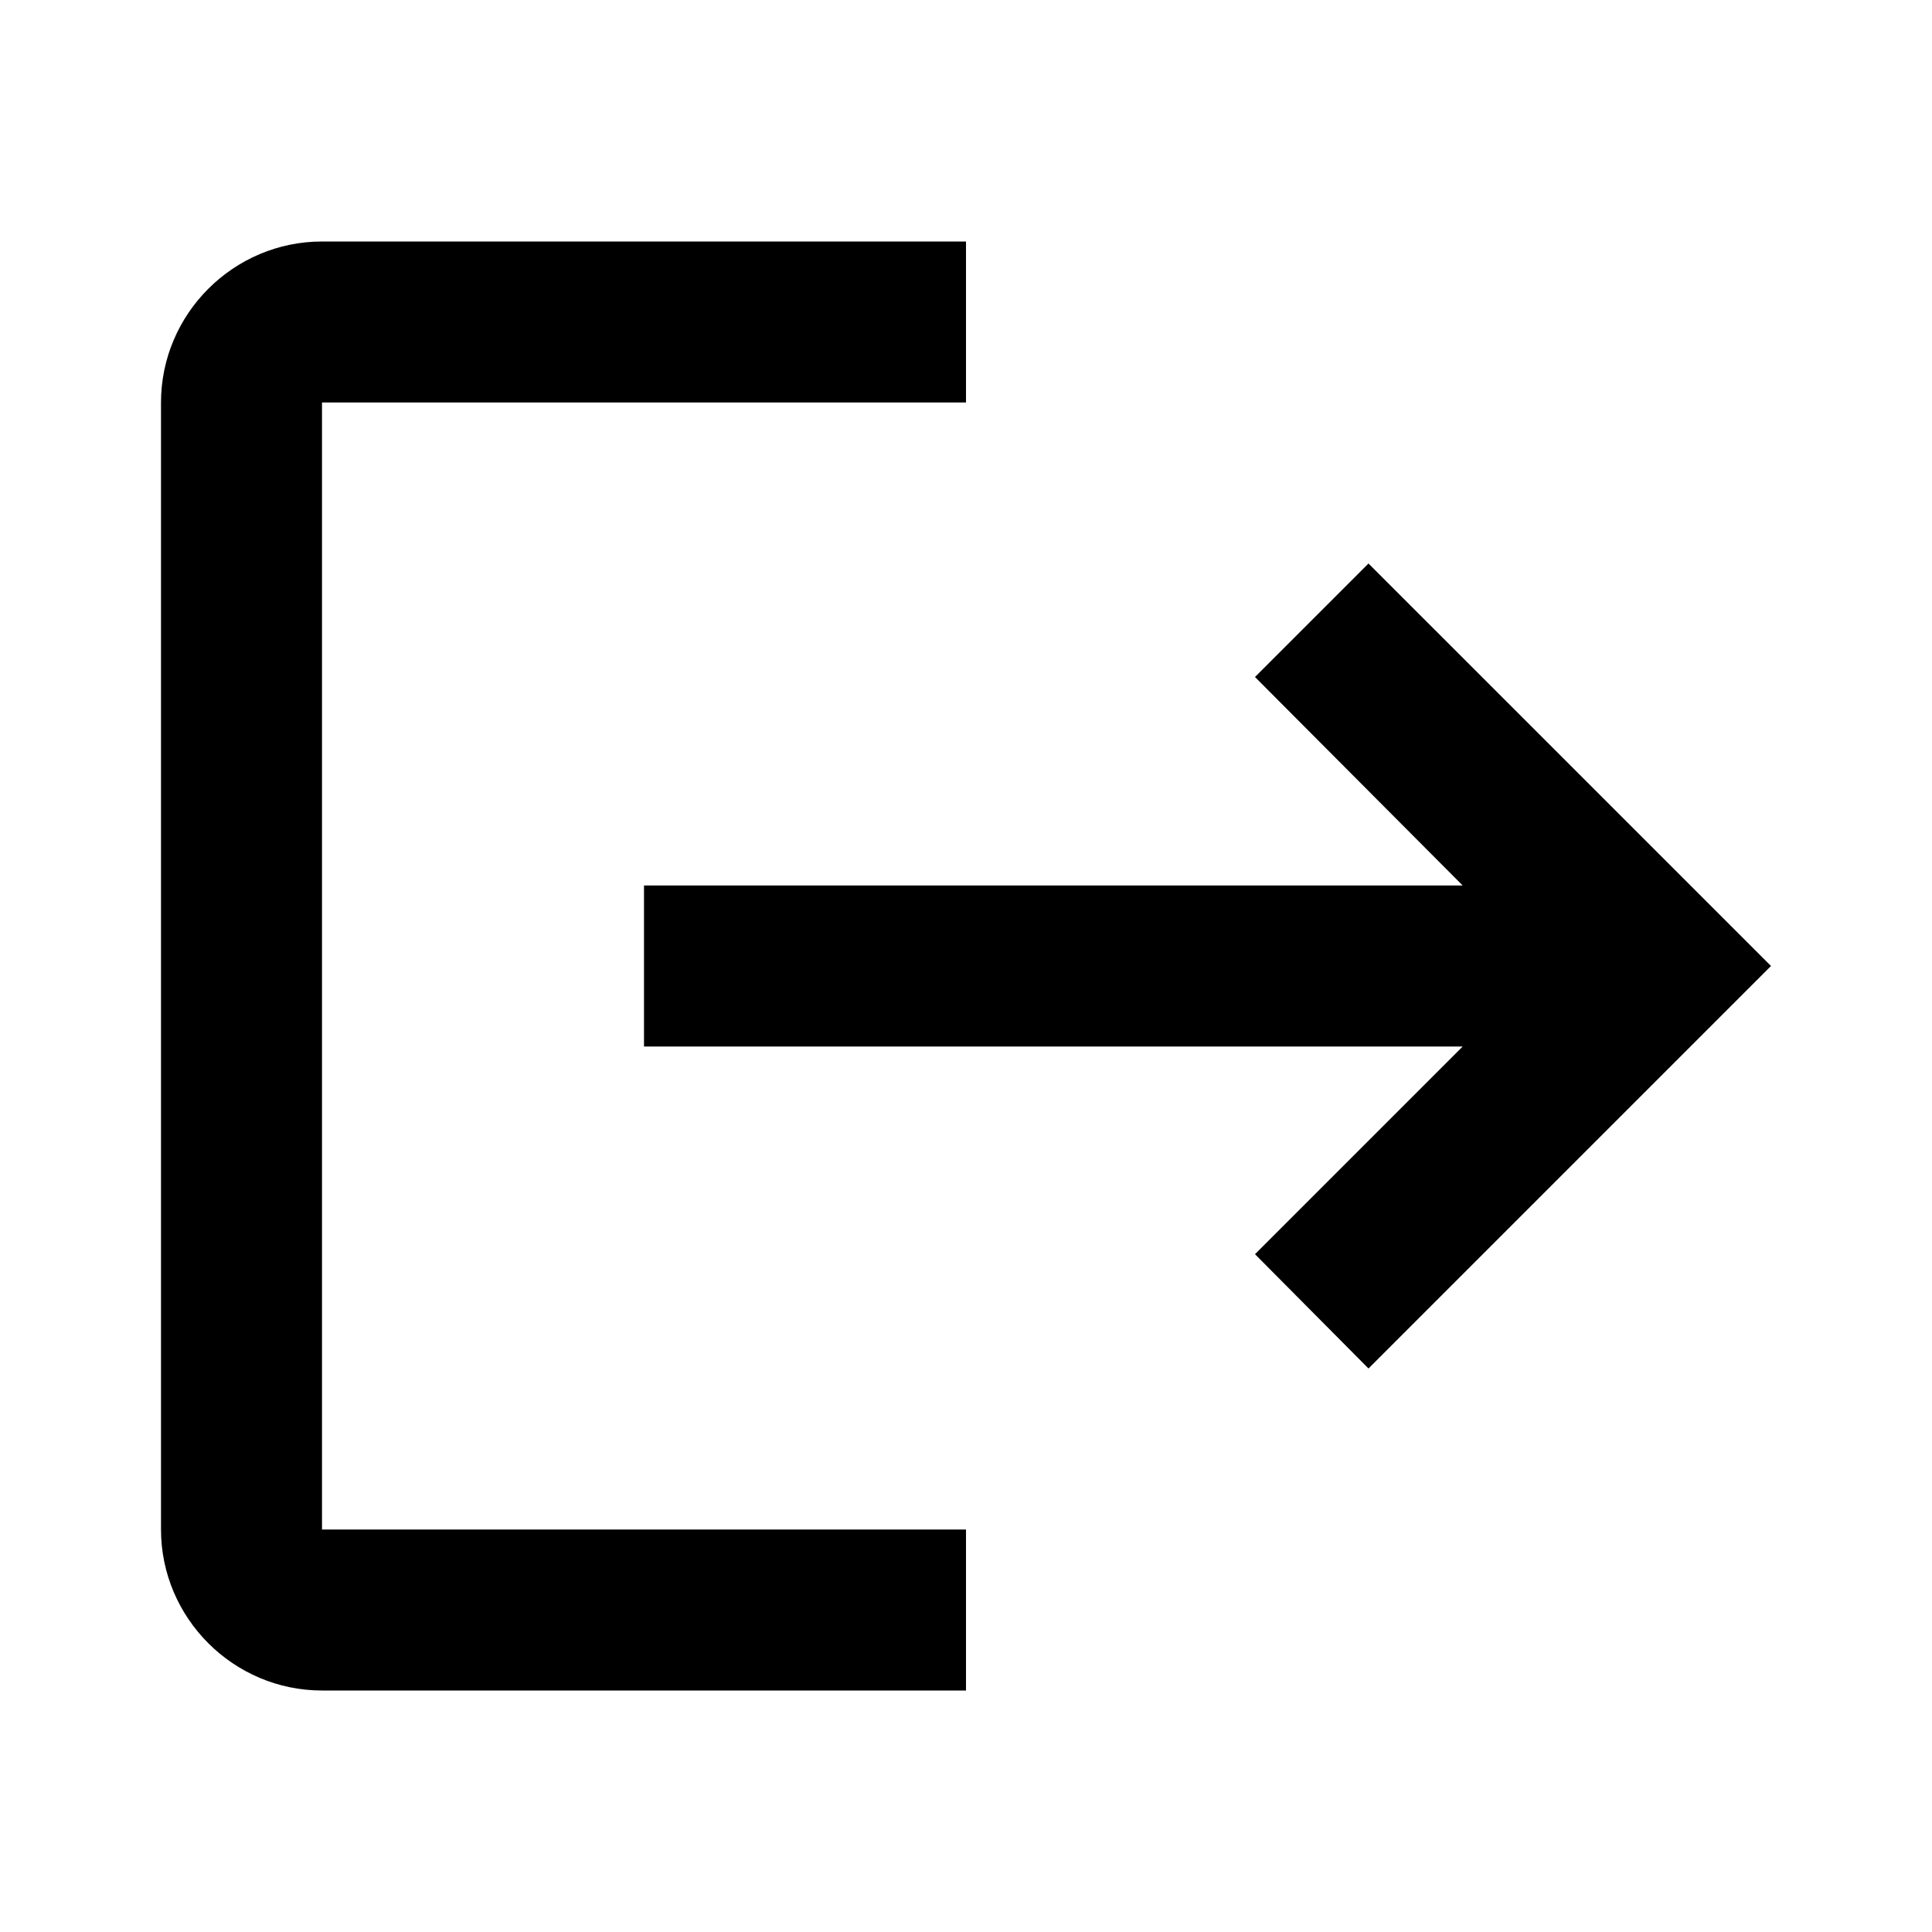
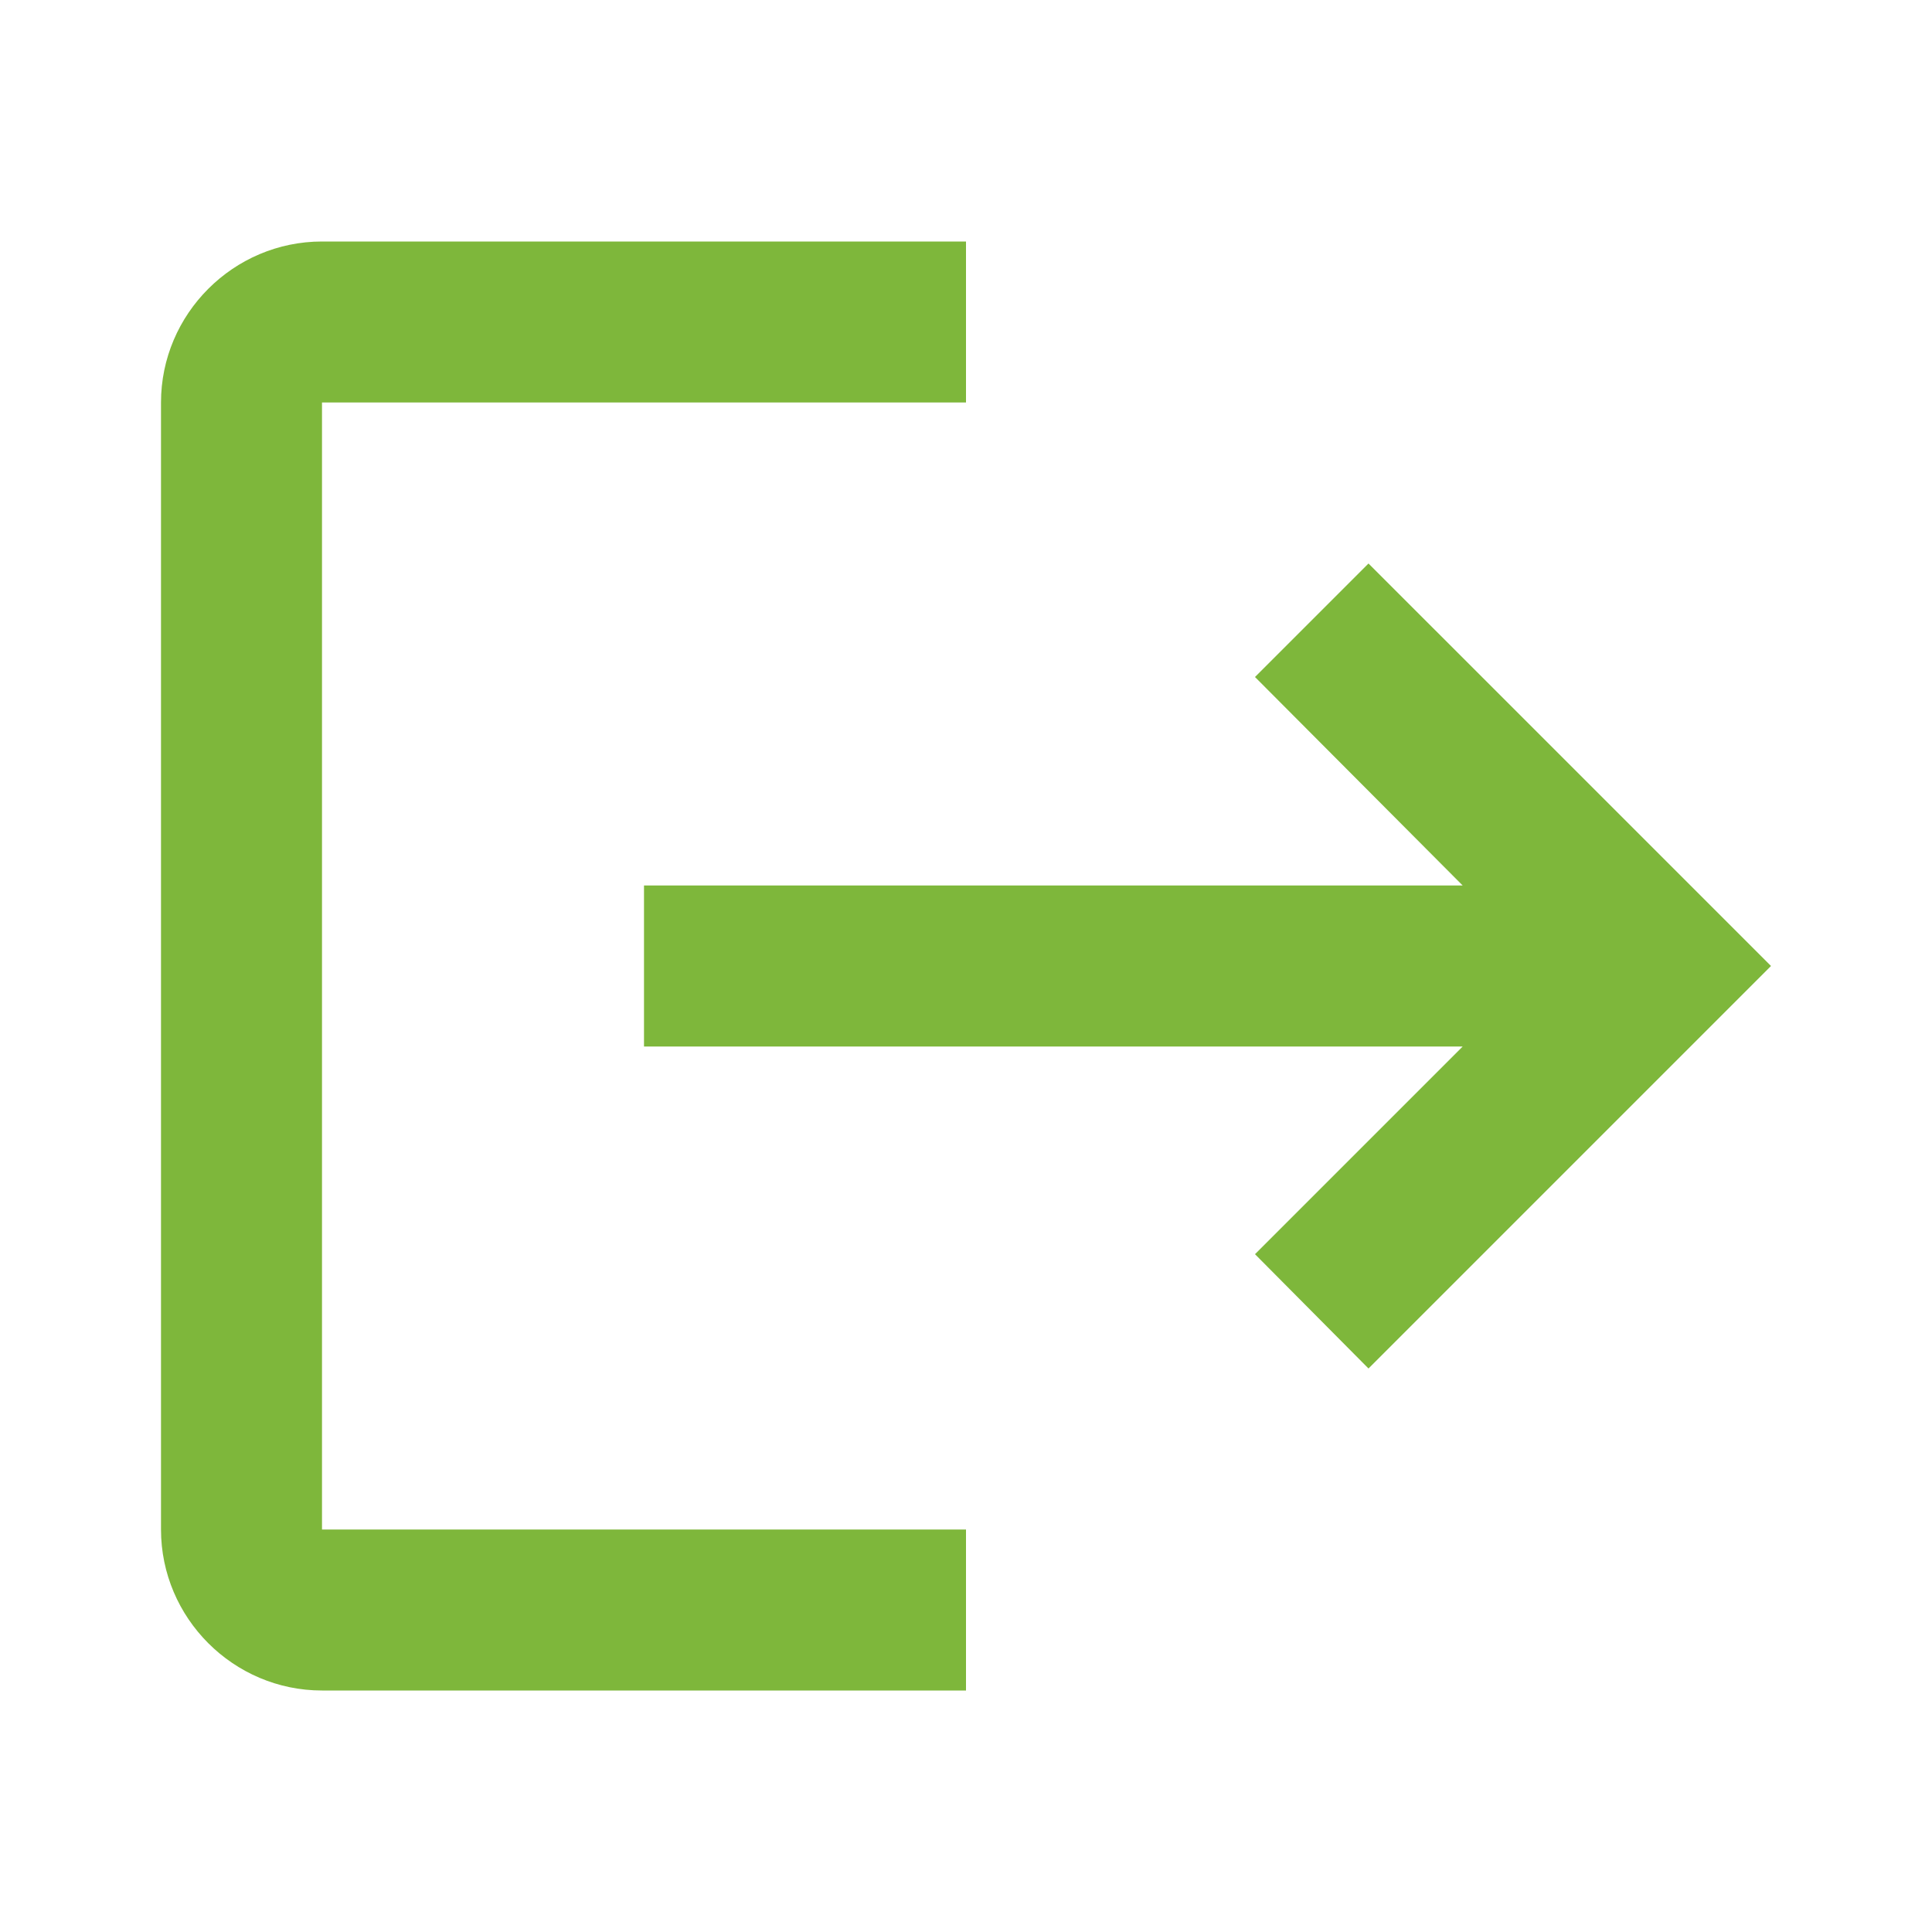
<svg xmlns="http://www.w3.org/2000/svg" height="24px" viewBox="0 0 24 24" width="24px" fill="#000000">
  <path d="M0 0h24v24H0z" fill="none" />
-   <path d="M17 7l-1.41 1.41L18.17 11H8v2h10.17l-2.58 2.58L17 17l5-5zM4 5h8V3H4c-1.1 0-2 .9-2 2v14c0 1.1.9 2 2 2h8v-2H4V5z" />
+   <path d="M17 7l-1.41 1.41L18.17 11H8v2h10.17l-2.58 2.58L17 17l5-5zM4 5h8V3H4c-1.1 0-2 .9-2 2v14c0 1.1.9 2 2 2h8v-2H4V5z" fill="#7eb73b" />
</svg>
